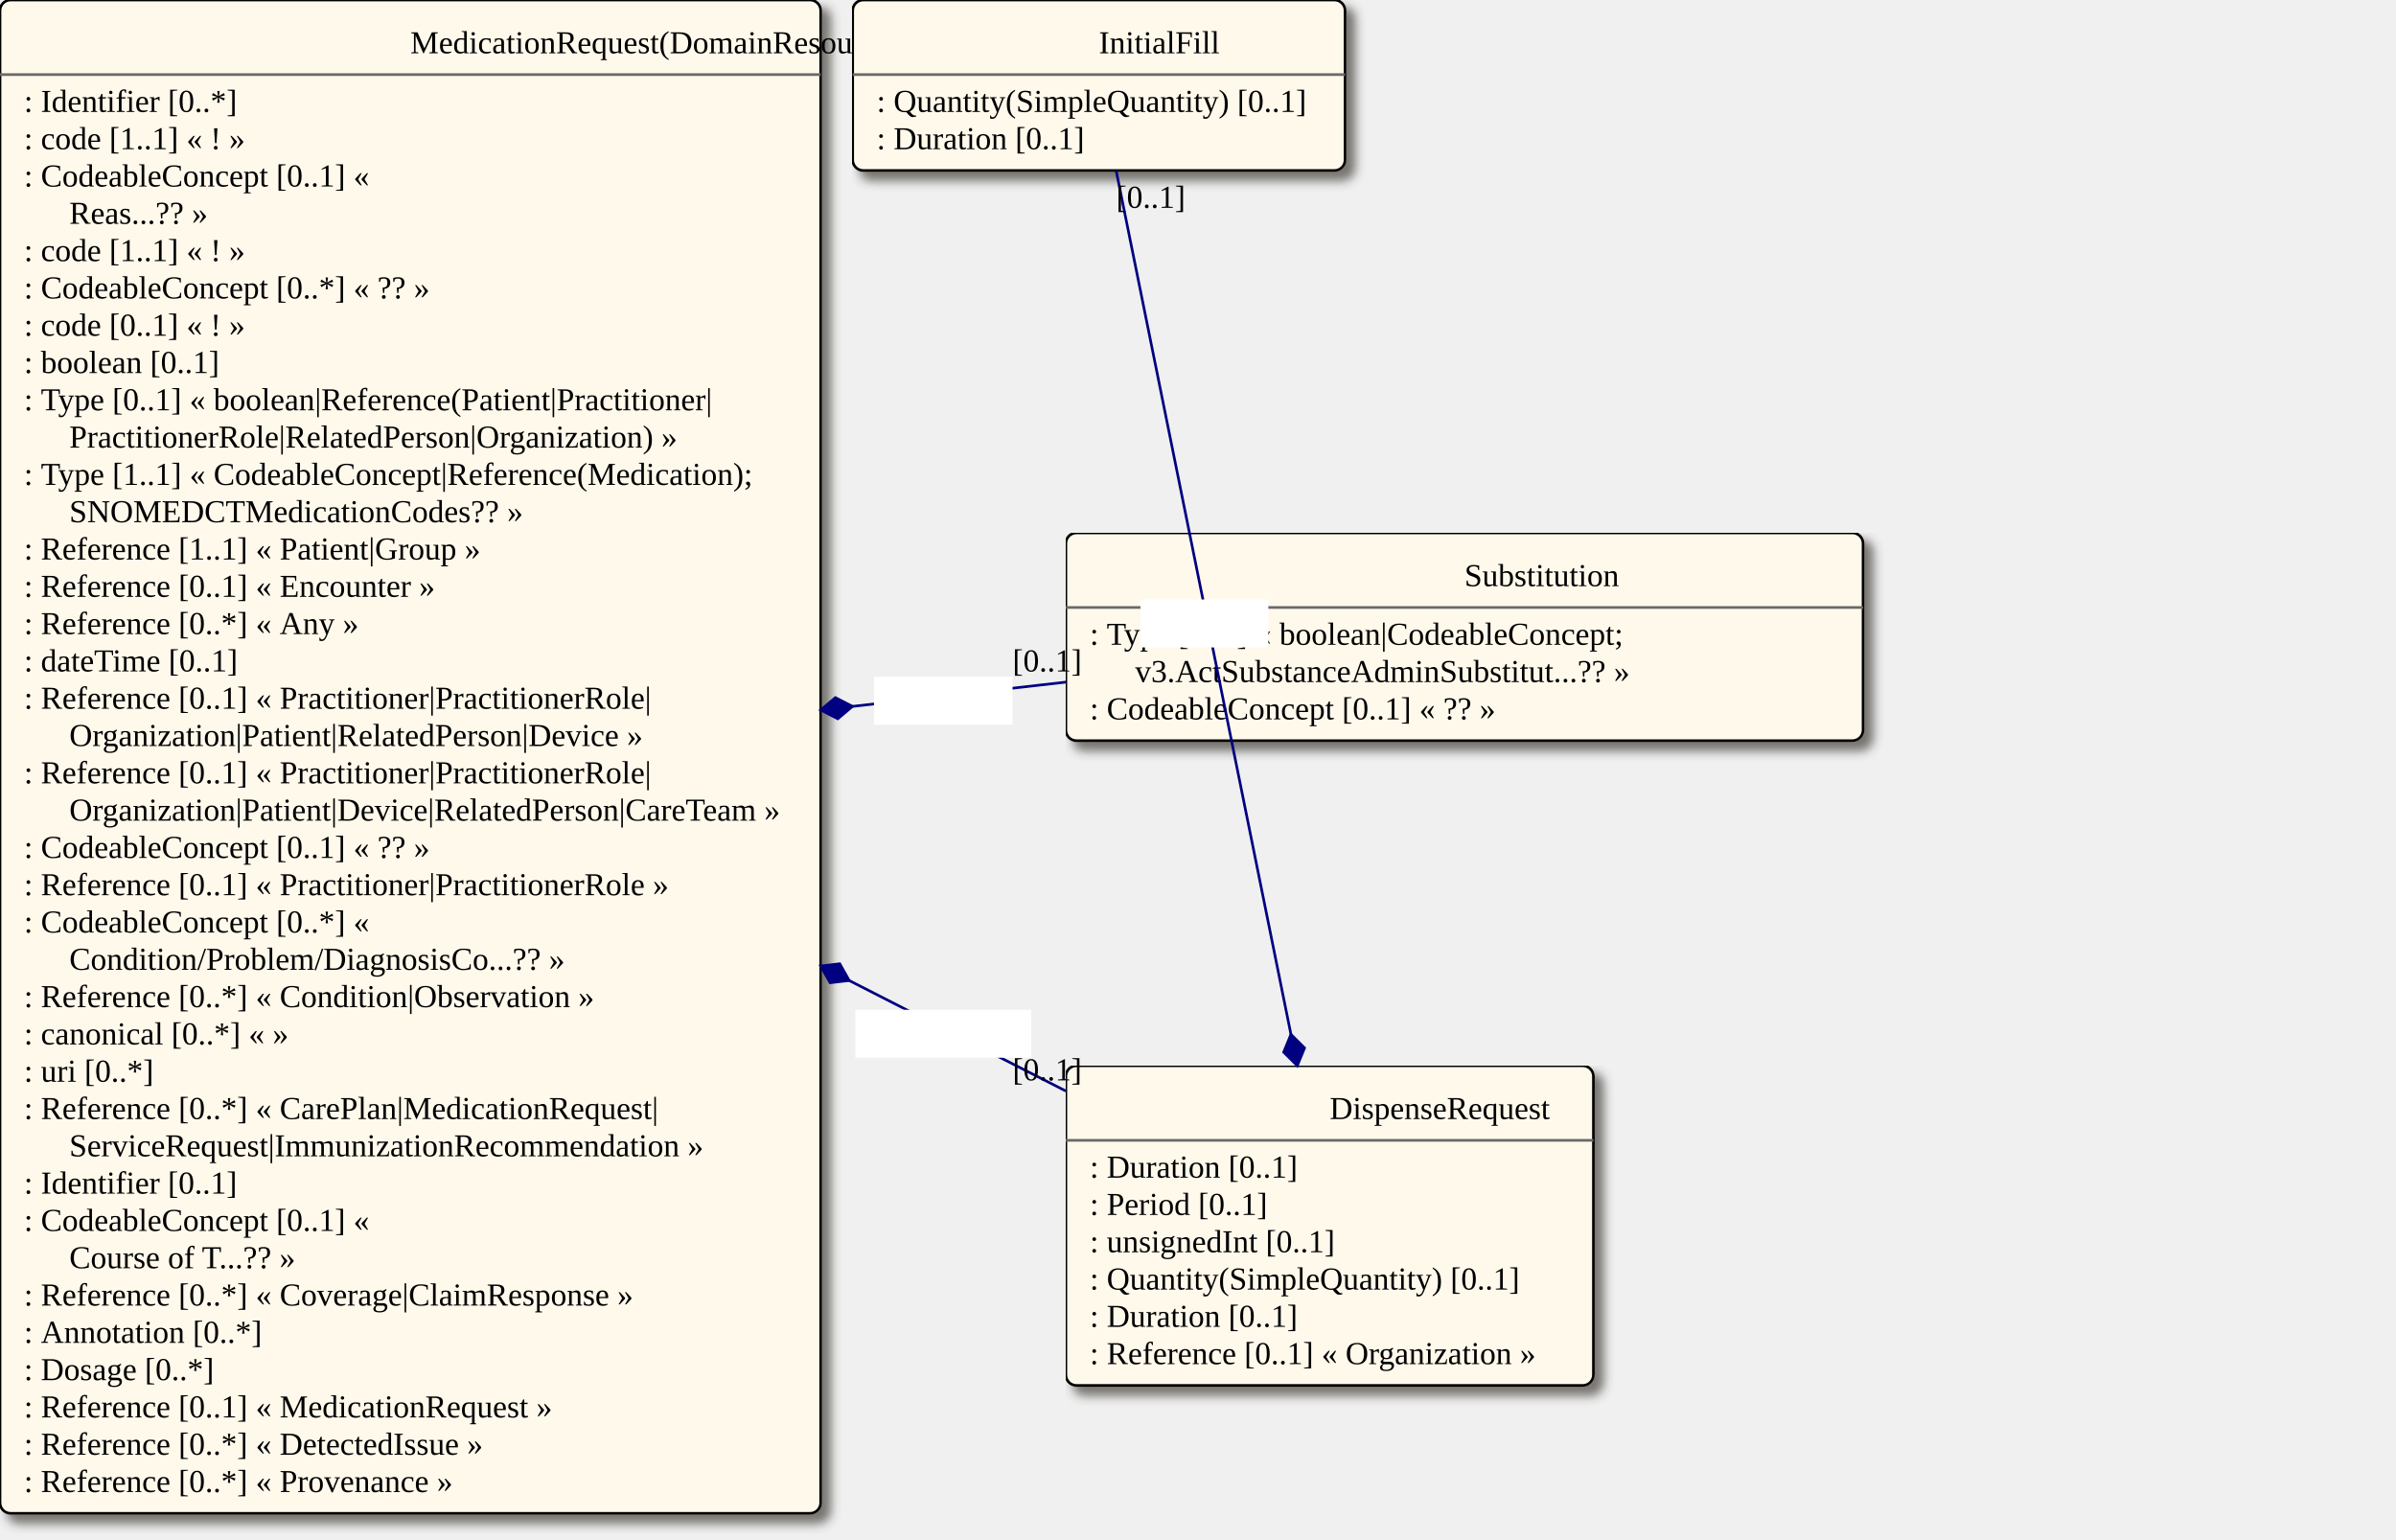
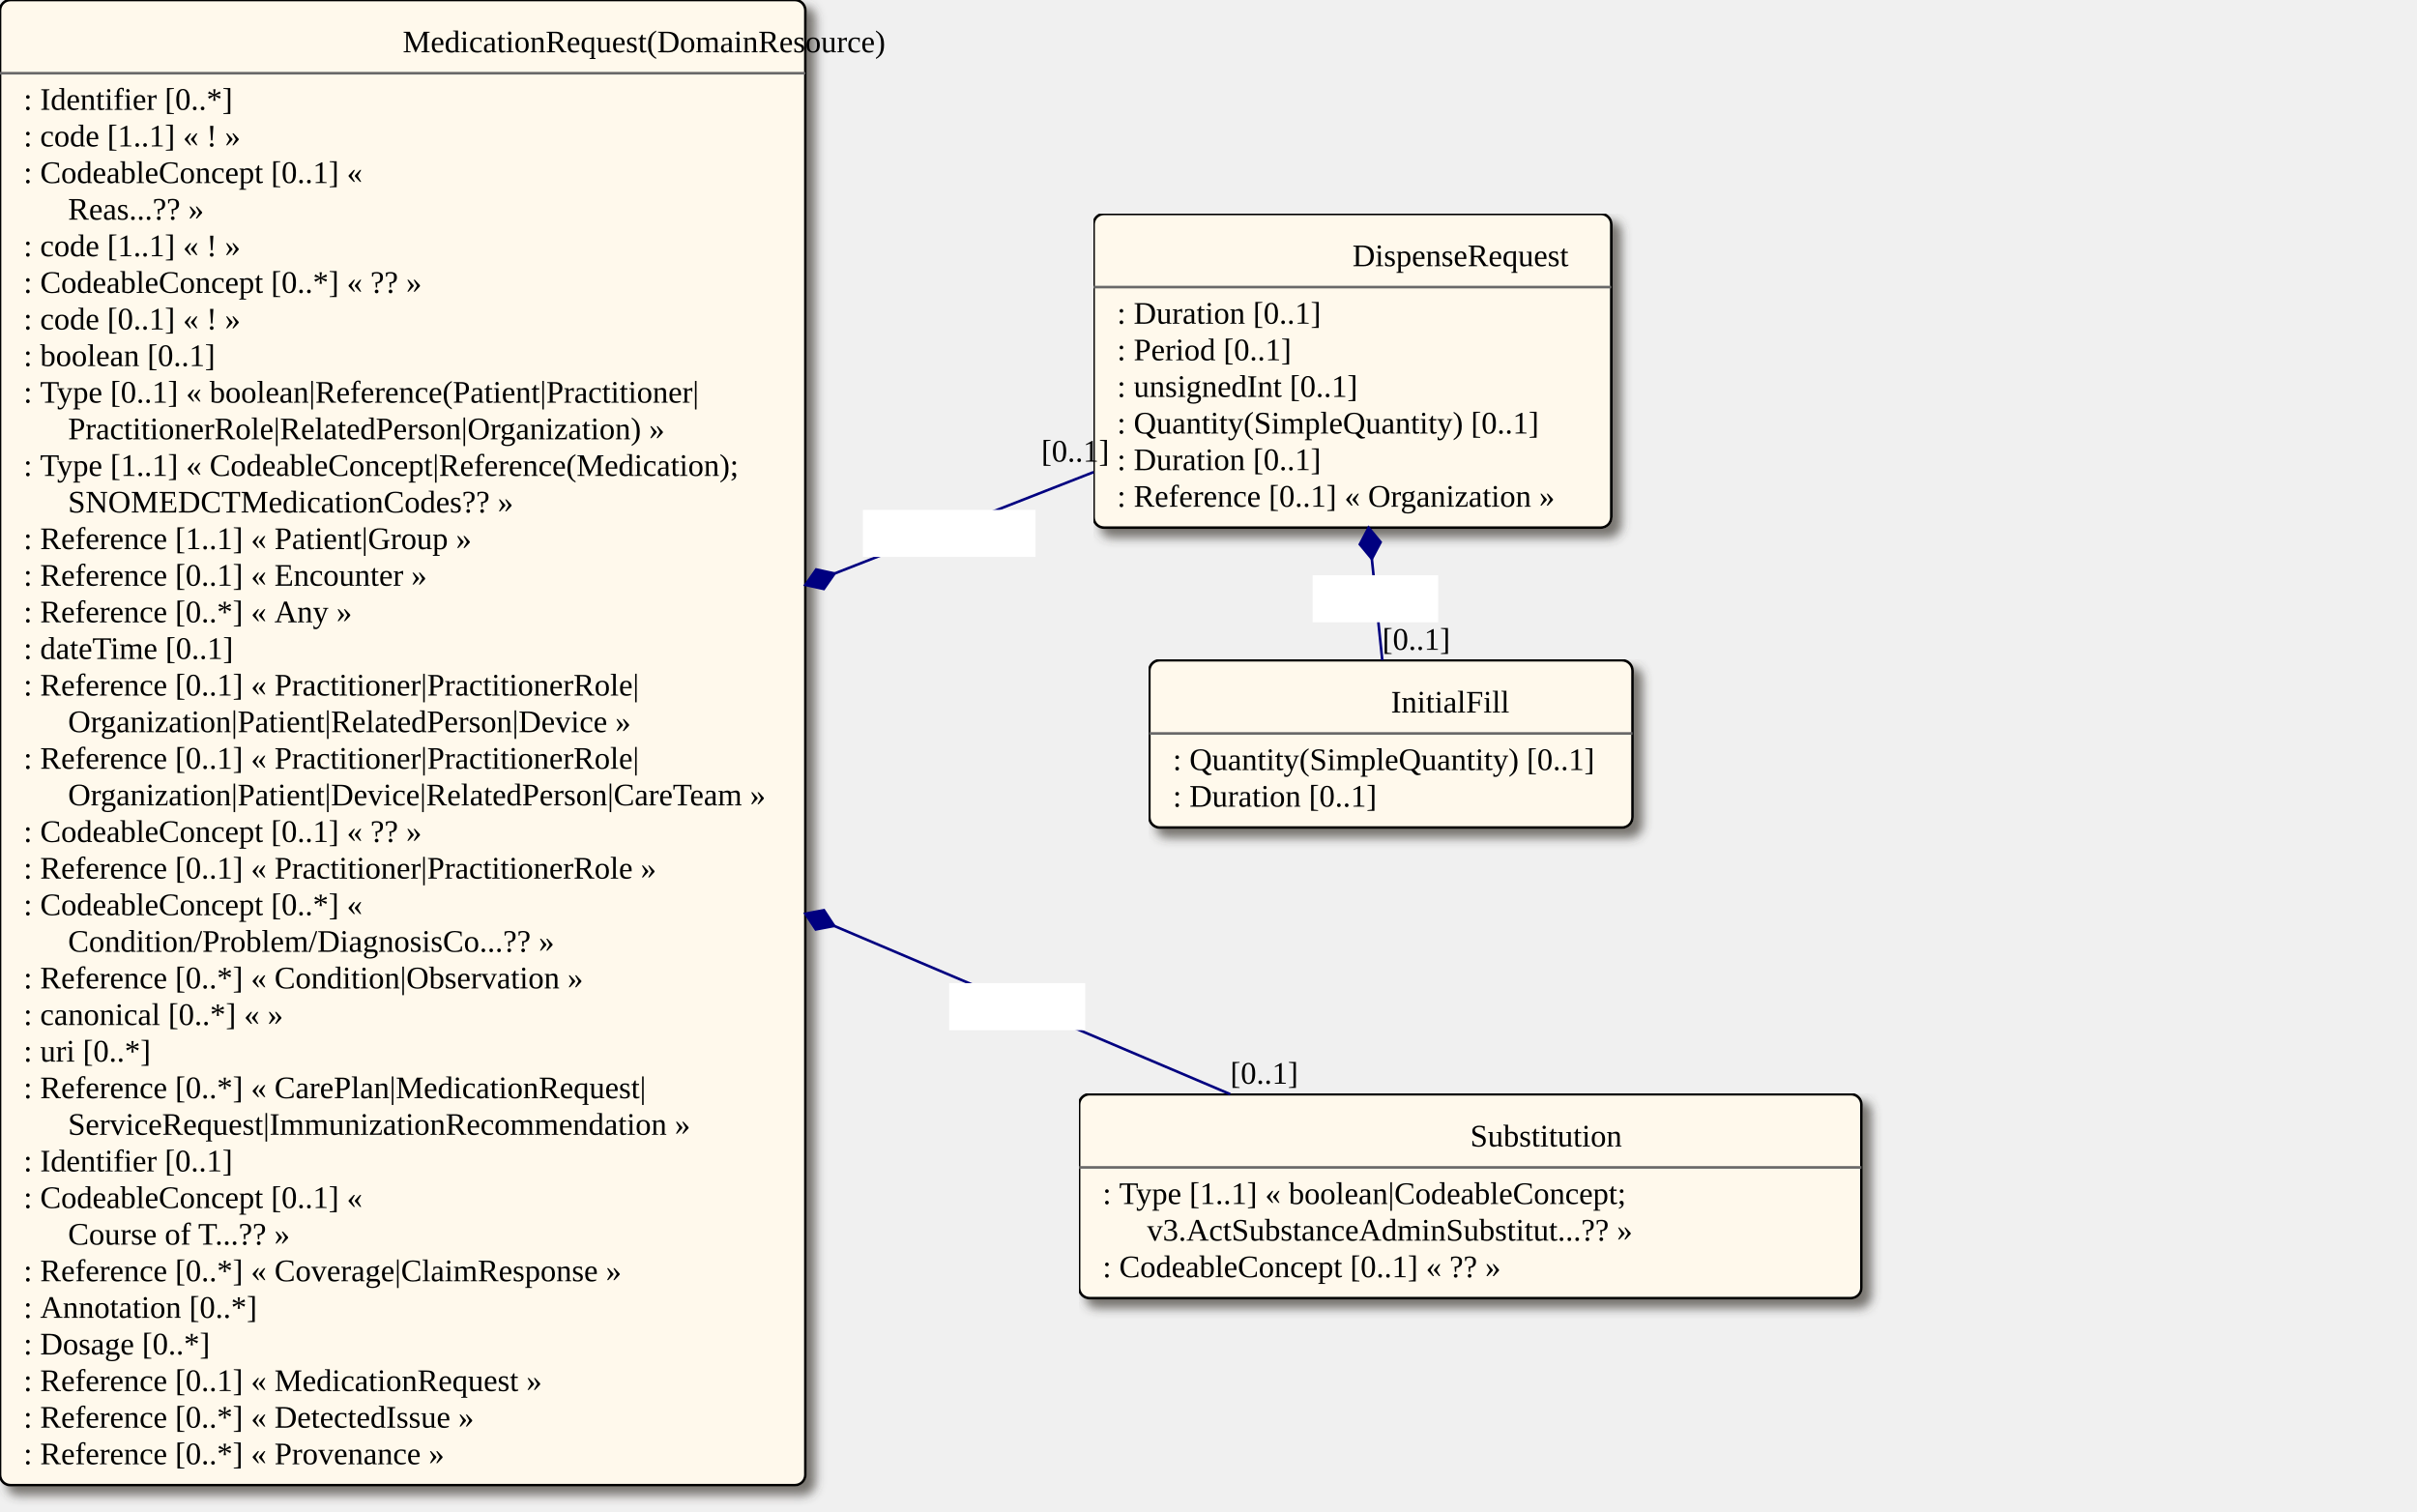
- <svg xmlns="http://www.w3.org/2000/svg" xmlns:xlink="http://www.w3.org/1999/xlink" id="n200" version="1.1" width="899.2" height="578.0">
+ <svg xmlns="http://www.w3.org/2000/svg" xmlns:xlink="http://www.w3.org/1999/xlink" id="n200" version="1.1" width="924.324" height="578.0">
  <defs>
    <filter id="shadow1" x="0" y="0" width="200%" height="200%">
      <feOffset result="offOut" in="SourceGraphic" dx="3" dy="3" />
      <feColorMatrix result="matrixOut" in="offOut" type="matrix" values="0.2 0 0 0 0 0 0.2 0 0 0 0 0 0.2 0 0 0 0 0 1 0" />
      <feGaussianBlur result="blurOut" in="matrixOut" stdDeviation="2" />
      <feBlend in="SourceGraphic" in2="blurOut" mode="normal" />
    </filter>
  </defs>
  <g id="n201">
-     <rect id="" x="0.0" y="0.0" rx="4" ry="4" width="308.0" height="568.0" filter="url(#shadow1)" style="fill:#fff9ec;stroke:black;stroke-width:1" />
+     <rect id="MedicationRequest" x="0.0" y="0.0" rx="4" ry="4" width="308.0" height="568.0" filter="url(#shadow1)" style="fill:#fff9ec;stroke:black;stroke-width:1" />
    <line id="n202" x1="0.0" y1="28.0" x2="308.0" y2="28.0" style="stroke:dimgrey;stroke-width:1" />
    <text id="n203" x="154.0" y="20.0" fill="black" class="diagram-class-title  diagram-class-resource">MedicationRequest<tspan class="diagram-class-title-link"> (<a id="n204" xlink:href="domainresource.html" class="diagram-class-reference">DomainResource</a>)</tspan>
    </text>
    <text id="n205" x="6.0" y="42.0" fill="black" class="diagram-class-detail">
      <a id="n206" xlink:href="medicationrequest-definitions.html#MedicationRequest.identifier" /> : <a id="n207" xlink:href="datatypes.html#Identifier">Identifier</a> [0..*]</text>
    <text id="n211" x="6.0" y="56.0" fill="black" class="diagram-class-detail">
      <a id="n212" xlink:href="medicationrequest-definitions.html#MedicationRequest.status" /> : <a id="n213" xlink:href="datatypes.html#code">code</a> [1..1] « <a id="n214" xlink:href="valueset-medicationrequest-status.html" />! »</text>
    <text id="n221" x="6.0" y="70.0" fill="black" class="diagram-class-detail">
      <a id="n222" xlink:href="medicationrequest-definitions.html#MedicationRequest.statusReason" /> : <a id="n223" xlink:href="datatypes.html#CodeableConcept">CodeableConcept</a> [0..1] « <a id="n224" xlink:href="valueset-medicationrequest-status-reason.html" />
    </text>
    <text id="n226" x="26.0" y="84.0" fill="black" class="diagram-class-detail">
      <a id="n227" xlink:href="valueset-medicationrequest-status-reason.html"> Reas...</a>?? »</text>
    <text id="n235" x="6.0" y="98.0" fill="black" class="diagram-class-detail">
      <a id="n236" xlink:href="medicationrequest-definitions.html#MedicationRequest.intent" /> : <a id="n237" xlink:href="datatypes.html#code">code</a> [1..1] « <a id="n238" xlink:href="valueset-medicationrequest-intent.html" />! »</text>
    <text id="n245" x="6.0" y="112.0" fill="black" class="diagram-class-detail">
      <a id="n246" xlink:href="medicationrequest-definitions.html#MedicationRequest.category" /> : <a id="n247" xlink:href="datatypes.html#CodeableConcept">CodeableConcept</a> [0..*] « <a id="n248" xlink:href="valueset-medicationrequest-category.html" />?? »</text>
    <text id="n255" x="6.0" y="126.0" fill="black" class="diagram-class-detail">
      <a id="n256" xlink:href="medicationrequest-definitions.html#MedicationRequest.priority" /> : <a id="n257" xlink:href="datatypes.html#code">code</a> [0..1] « <a id="n258" xlink:href="valueset-request-priority.html" />! »</text>
    <text id="n265" x="6.0" y="140.0" fill="black" class="diagram-class-detail">
      <a id="n266" xlink:href="medicationrequest-definitions.html#MedicationRequest.doNotPerform" /> : <a id="n267" xlink:href="datatypes.html#boolean">boolean</a> [0..1]</text>
    <text id="n271" x="6.0" y="154.0" fill="black" class="diagram-class-detail">
      <a id="n272" xlink:href="medicationrequest-definitions.html#MedicationRequest.reported_x_" /> : <a id="n273" xlink:href="formats.html#umlchoice">Type</a> [0..1] « <a id="n274" xlink:href="datatypes.html#boolean">boolean</a>|<a id="n275" xlink:href="references.html#Reference">Reference</a>(<a id="n276" xlink:href="patient.html#Patient">Patient</a>|<a id="n277" xlink:href="practitioner.html#Practitioner">Practitioner</a>|</text>
    <text id="n278" x="26.0" y="168.0" fill="black" class="diagram-class-detail">
      <a id="n279" xlink:href="practitionerrole.html#PractitionerRole">PractitionerRole</a>|<a id="n280" xlink:href="relatedperson.html#RelatedPerson">RelatedPerson</a>|<a id="n281" xlink:href="organization.html#Organization">Organization</a>) »</text>
    <text id="n293" x="6.0" y="182.0" fill="black" class="diagram-class-detail">
      <a id="n294" xlink:href="medicationrequest-definitions.html#MedicationRequest.medication_x_" /> : <a id="n295" xlink:href="formats.html#umlchoice">Type</a> [1..1] « <a id="n296" xlink:href="datatypes.html#CodeableConcept">CodeableConcept</a>|<a id="n297" xlink:href="references.html#Reference">Reference</a>(<a id="n298" xlink:href="medication.html#Medication">Medication</a>); <a id="n299" xlink:href="valueset-medication-codes.html" />
    </text>
    <text id="n301" x="26.0" y="196.0" fill="black" class="diagram-class-detail">
      <a id="n302" xlink:href="valueset-medication-codes.html">SNOMEDCTMedicationCodes</a>?? »</text>
    <text id="n313" x="6.0" y="210.0" fill="black" class="diagram-class-detail">
      <a id="n314" xlink:href="medicationrequest-definitions.html#MedicationRequest.subject" /> : <a id="n315" xlink:href="references.html#Reference">Reference</a> [1..1] « <a id="n316" xlink:href="patient.html#Patient">Patient</a>|<a id="n317" xlink:href="group.html#Group">Group</a> »</text>
    <text id="n323" x="6.0" y="224.0" fill="black" class="diagram-class-detail">
      <a id="n324" xlink:href="medicationrequest-definitions.html#MedicationRequest.encounter" /> : <a id="n325" xlink:href="references.html#Reference">Reference</a> [0..1] « <a id="n326" xlink:href="encounter.html#Encounter">Encounter</a> »</text>
    <text id="n331" x="6.0" y="238.0" fill="black" class="diagram-class-detail">
      <a id="n332" xlink:href="medicationrequest-definitions.html#MedicationRequest.supportingInformation" /> : <a id="n333" xlink:href="references.html#Reference">Reference</a> [0..*] « <a id="n334" xlink:href="resourcelist.html#Any">Any</a> »</text>
    <text id="n339" x="6.0" y="252.0" fill="black" class="diagram-class-detail">
      <a id="n340" xlink:href="medicationrequest-definitions.html#MedicationRequest.authoredOn" /> : <a id="n341" xlink:href="datatypes.html#dateTime">dateTime</a> [0..1]</text>
    <text id="n345" x="6.0" y="266.0" fill="black" class="diagram-class-detail">
      <a id="n346" xlink:href="medicationrequest-definitions.html#MedicationRequest.requester" /> : <a id="n347" xlink:href="references.html#Reference">Reference</a> [0..1] « <a id="n348" xlink:href="practitioner.html#Practitioner">Practitioner</a>|<a id="n349" xlink:href="practitionerrole.html#PractitionerRole">PractitionerRole</a>|</text>
    <text id="n350" x="26.0" y="280.0" fill="black" class="diagram-class-detail">
      <a id="n351" xlink:href="organization.html#Organization">Organization</a>|<a id="n352" xlink:href="patient.html#Patient">Patient</a>|<a id="n353" xlink:href="relatedperson.html#RelatedPerson">RelatedPerson</a>|<a id="n354" xlink:href="device.html#Device">Device</a> »</text>
    <text id="n365" x="6.0" y="294.0" fill="black" class="diagram-class-detail">
      <a id="n366" xlink:href="medicationrequest-definitions.html#MedicationRequest.performer" /> : <a id="n367" xlink:href="references.html#Reference">Reference</a> [0..1] « <a id="n368" xlink:href="practitioner.html#Practitioner">Practitioner</a>|<a id="n369" xlink:href="practitionerrole.html#PractitionerRole">PractitionerRole</a>|</text>
    <text id="n370" x="26.0" y="308.0" fill="black" class="diagram-class-detail">
      <a id="n371" xlink:href="organization.html#Organization">Organization</a>|<a id="n372" xlink:href="patient.html#Patient">Patient</a>|<a id="n373" xlink:href="device.html#Device">Device</a>|<a id="n374" xlink:href="relatedperson.html#RelatedPerson">RelatedPerson</a>|<a id="n375" xlink:href="careteam.html#CareTeam">CareTeam</a> »</text>
    <text id="n387" x="6.0" y="322.0" fill="black" class="diagram-class-detail">
      <a id="n388" xlink:href="medicationrequest-definitions.html#MedicationRequest.performerType" /> : <a id="n389" xlink:href="datatypes.html#CodeableConcept">CodeableConcept</a> [0..1] « <a id="n390" xlink:href="valueset-performer-role.html" />?? »</text>
    <text id="n397" x="6.0" y="336.0" fill="black" class="diagram-class-detail">
      <a id="n398" xlink:href="medicationrequest-definitions.html#MedicationRequest.recorder" /> : <a id="n399" xlink:href="references.html#Reference">Reference</a> [0..1] « <a id="n400" xlink:href="practitioner.html#Practitioner">Practitioner</a>|<a id="n401" xlink:href="practitionerrole.html#PractitionerRole">PractitionerRole</a> »</text>
    <text id="n407" x="6.0" y="350.0" fill="black" class="diagram-class-detail">
      <a id="n408" xlink:href="medicationrequest-definitions.html#MedicationRequest.reasonCode" /> : <a id="n409" xlink:href="datatypes.html#CodeableConcept">CodeableConcept</a> [0..*] « <a id="n410" xlink:href="valueset-condition-code.html" />
    </text>
    <text id="n412" x="26.0" y="364.0" fill="black" class="diagram-class-detail">
      <a id="n413" xlink:href="valueset-condition-code.html">Condition/Problem/DiagnosisCo...</a>?? »</text>
    <text id="n421" x="6.0" y="378.0" fill="black" class="diagram-class-detail">
      <a id="n422" xlink:href="medicationrequest-definitions.html#MedicationRequest.reasonReference" /> : <a id="n423" xlink:href="references.html#Reference">Reference</a> [0..*] « <a id="n424" xlink:href="condition.html#Condition">Condition</a>|<a id="n425" xlink:href="observation.html#Observation">Observation</a> »</text>
    <text id="n431" x="6.0" y="392.0" fill="black" class="diagram-class-detail">
      <a id="n432" xlink:href="medicationrequest-definitions.html#MedicationRequest.instantiatesCanonical" /> : <a id="n433" xlink:href="datatypes.html#canonical">canonical</a> [0..*] «  »</text>
    <text id="n437" x="6.0" y="406.0" fill="black" class="diagram-class-detail">
      <a id="n438" xlink:href="medicationrequest-definitions.html#MedicationRequest.instantiatesUri" /> : <a id="n439" xlink:href="datatypes.html#uri">uri</a> [0..*]</text>
    <text id="n443" x="6.0" y="420.0" fill="black" class="diagram-class-detail">
      <a id="n444" xlink:href="medicationrequest-definitions.html#MedicationRequest.basedOn" /> : <a id="n445" xlink:href="references.html#Reference">Reference</a> [0..*] « <a id="n446" xlink:href="careplan.html#CarePlan">CarePlan</a>|<a id="n447" xlink:href="medicationrequest.html#MedicationRequest">MedicationRequest</a>|</text>
    <text id="n448" x="26.0" y="434.0" fill="black" class="diagram-class-detail">
      <a id="n449" xlink:href="servicerequest.html#ServiceRequest">ServiceRequest</a>|<a id="n450" xlink:href="immunizationrecommendation.html#ImmunizationRecommendation">ImmunizationRecommendation</a> »</text>
    <text id="n459" x="6.0" y="448.0" fill="black" class="diagram-class-detail">
      <a id="n460" xlink:href="medicationrequest-definitions.html#MedicationRequest.groupIdentifier" /> : <a id="n461" xlink:href="datatypes.html#Identifier">Identifier</a> [0..1]</text>
    <text id="n465" x="6.0" y="462.0" fill="black" class="diagram-class-detail">
      <a id="n466" xlink:href="medicationrequest-definitions.html#MedicationRequest.courseOfTherapyType" /> : <a id="n467" xlink:href="datatypes.html#CodeableConcept">CodeableConcept</a> [0..1] « <a id="n468" xlink:href="valueset-medicationrequest-course-of-therapy.html" />
    </text>
    <text id="n470" x="26.0" y="476.0" fill="black" class="diagram-class-detail">
      <a id="n471" xlink:href="valueset-medicationrequest-course-of-therapy.html"> Course of T...</a>?? »</text>
    <text id="n479" x="6.0" y="490.0" fill="black" class="diagram-class-detail">
      <a id="n480" xlink:href="medicationrequest-definitions.html#MedicationRequest.insurance" /> : <a id="n481" xlink:href="references.html#Reference">Reference</a> [0..*] « <a id="n482" xlink:href="coverage.html#Coverage">Coverage</a>|<a id="n483" xlink:href="claimresponse.html#ClaimResponse">ClaimResponse</a> »</text>
    <text id="n489" x="6.0" y="504.0" fill="black" class="diagram-class-detail">
      <a id="n490" xlink:href="medicationrequest-definitions.html#MedicationRequest.note" /> : <a id="n491" xlink:href="datatypes.html#Annotation">Annotation</a> [0..*]</text>
    <text id="n495" x="6.0" y="518.0" fill="black" class="diagram-class-detail">
      <a id="n496" xlink:href="medicationrequest-definitions.html#MedicationRequest.dosageInstruction" /> : <a id="n497" xlink:href="dosage.html#Dosage">Dosage</a> [0..*]</text>
    <text id="n501" x="6.0" y="532.0" fill="black" class="diagram-class-detail">
      <a id="n502" xlink:href="medicationrequest-definitions.html#MedicationRequest.priorPrescription" /> : <a id="n503" xlink:href="references.html#Reference">Reference</a> [0..1] « <a id="n504" xlink:href="medicationrequest.html#MedicationRequest">MedicationRequest</a> »</text>
    <text id="n509" x="6.0" y="546.0" fill="black" class="diagram-class-detail">
      <a id="n510" xlink:href="medicationrequest-definitions.html#MedicationRequest.detectedIssue" /> : <a id="n511" xlink:href="references.html#Reference">Reference</a> [0..*] « <a id="n512" xlink:href="detectedissue.html#DetectedIssue">DetectedIssue</a> »</text>
    <text id="n517" x="6.0" y="560.0" fill="black" class="diagram-class-detail">
      <a id="n518" xlink:href="medicationrequest-definitions.html#MedicationRequest.eventHistory" /> : <a id="n519" xlink:href="references.html#Reference">Reference</a> [0..*] « <a id="n520" xlink:href="provenance.html#Provenance">Provenance</a> »</text>
  </g>
  <g id="n525">
-     <rect id="" x="400.0" y="400.0" rx="4" ry="4" width="198" height="120.0" filter="url(#shadow1)" style="fill:#fff9ec;stroke:black;stroke-width:1" />
-     <line id="n526" x1="400.0" y1="428.0" x2="598.0" y2="428.0" style="stroke:dimgrey;stroke-width:1" />
-     <text id="n527" x="499.0" y="420.0" fill="black" class="diagram-class-title">DispenseRequest</text>
-     <text id="n528" x="406.0" y="442.0" fill="black" class="diagram-class-detail">
+     <rect id="MedicationRequest.dispenseRequest" x="418.206" y="81.797" rx="4" ry="4" width="198" height="120.0" filter="url(#shadow1)" style="fill:#fff9ec;stroke:black;stroke-width:1" />
+     <line id="n526" x1="418.206" y1="109.797" x2="616.206" y2="109.797" style="stroke:dimgrey;stroke-width:1" />
+     <text id="n527" x="517.206" y="101.797" fill="black" class="diagram-class-title">DispenseRequest</text>
+     <text id="n528" x="424.206" y="123.797" fill="black" class="diagram-class-detail">
      <a id="n529" xlink:href="medicationrequest-definitions.html#MedicationRequest.dispenseRequest.dispenseInterval" /> : <a id="n530" xlink:href="datatypes.html#Duration">Duration</a> [0..1]</text>
-     <text id="n534" x="406.0" y="456.0" fill="black" class="diagram-class-detail">
+     <text id="n534" x="424.206" y="137.797" fill="black" class="diagram-class-detail">
      <a id="n535" xlink:href="medicationrequest-definitions.html#MedicationRequest.dispenseRequest.validityPeriod" /> : <a id="n536" xlink:href="datatypes.html#Period">Period</a> [0..1]</text>
-     <text id="n540" x="406.0" y="470.0" fill="black" class="diagram-class-detail">
+     <text id="n540" x="424.206" y="151.797" fill="black" class="diagram-class-detail">
      <a id="n541" xlink:href="medicationrequest-definitions.html#MedicationRequest.dispenseRequest.numberOfRepeatsAllowed" /> : <a id="n542" xlink:href="datatypes.html#unsignedInt">unsignedInt</a> [0..1]</text>
-     <text id="n546" x="406.0" y="484.0" fill="black" class="diagram-class-detail">
+     <text id="n546" x="424.206" y="165.797" fill="black" class="diagram-class-detail">
      <a id="n547" xlink:href="medicationrequest-definitions.html#MedicationRequest.dispenseRequest.quantity" /> : <a id="n548" xlink:href="datatypes.html#Quantity">Quantity</a>(<a xlink:href="datatypes.html#SimpleQuantity">SimpleQuantity</a>) [0..1]</text>
-     <text id="n552" x="406.0" y="498.0" fill="black" class="diagram-class-detail">
+     <text id="n552" x="424.206" y="179.797" fill="black" class="diagram-class-detail">
      <a id="n553" xlink:href="medicationrequest-definitions.html#MedicationRequest.dispenseRequest.expectedSupplyDuration" /> : <a id="n554" xlink:href="datatypes.html#Duration">Duration</a> [0..1]</text>
-     <text id="n558" x="406.0" y="512.0" fill="black" class="diagram-class-detail">
+     <text id="n558" x="424.206" y="193.797" fill="black" class="diagram-class-detail">
      <a id="n559" xlink:href="medicationrequest-definitions.html#MedicationRequest.dispenseRequest.performer" /> : <a id="n560" xlink:href="references.html#Reference">Reference</a> [0..1] « <a id="n561" xlink:href="organization.html#Organization">Organization</a> »</text>
  </g>
  <g id="n566">
-     <rect id="" x="320.0" y="0.0" rx="4" ry="4" width="184.8" height="64.0" filter="url(#shadow1)" style="fill:#fff9ec;stroke:black;stroke-width:1" />
-     <line id="n567" x1="320.0" y1="28.0" x2="504.8" y2="28.0" style="stroke:dimgrey;stroke-width:1" />
-     <text id="n568" x="412.4" y="20.0" fill="black" class="diagram-class-title">InitialFill</text>
-     <text id="n569" x="326.0" y="42.0" fill="black" class="diagram-class-detail">
+     <rect id="MedicationRequest.dispenseRequest.initialFill" x="439.524" y="252.504" rx="4" ry="4" width="184.8" height="64.0" filter="url(#shadow1)" style="fill:#fff9ec;stroke:black;stroke-width:1" />
+     <line id="n567" x1="439.524" y1="280.504" x2="624.324" y2="280.504" style="stroke:dimgrey;stroke-width:1" />
+     <text id="n568" x="531.924" y="272.504" fill="black" class="diagram-class-title">InitialFill</text>
+     <text id="n569" x="445.524" y="294.504" fill="black" class="diagram-class-detail">
      <a id="n570" xlink:href="medicationrequest-definitions.html#MedicationRequest.dispenseRequest.initialFill.quantity" /> : <a id="n571" xlink:href="datatypes.html#Quantity">Quantity</a>(<a xlink:href="datatypes.html#SimpleQuantity">SimpleQuantity</a>) [0..1]</text>
-     <text id="n575" x="326.0" y="56.0" fill="black" class="diagram-class-detail">
+     <text id="n575" x="445.524" y="308.504" fill="black" class="diagram-class-detail">
      <a id="n576" xlink:href="medicationrequest-definitions.html#MedicationRequest.dispenseRequest.initialFill.duration" /> : <a id="n577" xlink:href="datatypes.html#Duration">Duration</a> [0..1]</text>
  </g>
  <g id="n581">
-     <rect id="" x="400.0" y="200.0" rx="4" ry="4" width="299.2" height="78.0" filter="url(#shadow1)" style="fill:#fff9ec;stroke:black;stroke-width:1" />
-     <line id="n582" x1="400.0" y1="228.0" x2="699.2" y2="228.0" style="stroke:dimgrey;stroke-width:1" />
-     <text id="n583" x="549.6" y="220.0" fill="black" class="diagram-class-title">Substitution</text>
-     <text id="n584" x="406.0" y="242.0" fill="black" class="diagram-class-detail">
+     <rect id="MedicationRequest.substitution" x="412.665" y="418.468" rx="4" ry="4" width="299.2" height="78.0" filter="url(#shadow1)" style="fill:#fff9ec;stroke:black;stroke-width:1" />
+     <line id="n582" x1="412.665" y1="446.468" x2="711.865" y2="446.468" style="stroke:dimgrey;stroke-width:1" />
+     <text id="n583" x="562.265" y="438.468" fill="black" class="diagram-class-title">Substitution</text>
+     <text id="n584" x="418.665" y="460.468" fill="black" class="diagram-class-detail">
      <a id="n585" xlink:href="medicationrequest-definitions.html#MedicationRequest.substitution.allowed_x_" /> : <a id="n586" xlink:href="formats.html#umlchoice">Type</a> [1..1] « <a id="n587" xlink:href="datatypes.html#boolean">boolean</a>|<a id="n588" xlink:href="datatypes.html#CodeableConcept">CodeableConcept</a>; <a id="n589" xlink:href="v3/ActSubstanceAdminSubstitutionCode/vs.html" />
    </text>
-     <text id="n591" x="426.0" y="256.0" fill="black" class="diagram-class-detail">
+     <text id="n591" x="438.665" y="474.468" fill="black" class="diagram-class-detail">
      <a id="n592" xlink:href="v3/ActSubstanceAdminSubstitutionCode/vs.html">v3.ActSubstanceAdminSubstitut...</a>?? »</text>
-     <text id="n602" x="406.0" y="270.0" fill="black" class="diagram-class-detail">
+     <text id="n602" x="418.665" y="488.468" fill="black" class="diagram-class-detail">
      <a id="n603" xlink:href="medicationrequest-definitions.html#MedicationRequest.substitution.reason" /> : <a id="n604" xlink:href="datatypes.html#CodeableConcept">CodeableConcept</a> [0..1] « <a id="n605" xlink:href="v3/SubstanceAdminSubstitutionReason/vs.html" />?? »</text>
  </g>
-   <line id="n612" x1="486.86" y1="400.0" x2="418.875" y2="64.0" style="stroke:navy;stroke-width:1" />
-   <polygon id="n613" points="486.86,400.0 492.86,404.0 498.86,400.0 492.86,396.0 486.86,400.0" style="fill:navy;stroke:navy;stroke-width:1" transform="rotate(-101.4386 486.8598 400.0)" />
-   <rect id="n614" x="428.0" y="225.0" width="48.0" height="18.0" style="fill:white;stroke:black;stroke-width:0" />
-   <text id="n615" x="452.0" y="235.0" fill="black" class="diagram-class-linkage">
+   <line id="n612" x1="523.394" y1="201.797" x2="528.624" y2="252.504" style="stroke:navy;stroke-width:1" />
+   <polygon id="n613" points="523.394,201.797 529.394,205.797 535.394,201.797 529.394,197.797 523.394,201.797" style="fill:navy;stroke:navy;stroke-width:1" transform="rotate(84.11153 523.3938 201.7972)" />
+   <rect id="n614" x="502.0" y="220.0" width="48.0" height="18.0" style="fill:white;stroke:black;stroke-width:0" />
+   <text id="n615" x="526.0" y="230.0" fill="black" class="diagram-class-linkage">
    <a id="n616" xlink:href="medicationrequest-definitions.html#MedicationRequest.dispenseRequest.initialFill" />
  </text>
-   <text id="n617" x="418.875" y="78.0" fill="black" class="diagram-class-linkage">[0..1]</text>
-   <line id="n618" x1="308.0" y1="362.562" x2="400.0" y2="409.496" style="stroke:navy;stroke-width:1" />
-   <polygon id="n619" points="308.0,362.562 314.0,366.562 320.0,362.562 314.0,358.562 308.0,362.562" style="fill:navy;stroke:navy;stroke-width:1" transform="rotate(27.02817 308.0 362.5623)" />
-   <rect id="n620" x="321.0" y="379.0" width="66.0" height="18.0" style="fill:white;stroke:black;stroke-width:0" />
-   <text id="n621" x="354.0" y="389.0" fill="black" class="diagram-class-linkage">
+   <text id="n617" x="528.624" y="248.504" fill="black" class="diagram-class-linkage">[0..1]</text>
+   <line id="n618" x1="308.0" y1="223.706" x2="418.206" y2="180.558" style="stroke:navy;stroke-width:1" />
+   <polygon id="n619" points="308.0,223.706 314.0,227.706 320.0,223.706 314.0,219.706 308.0,223.706" style="fill:navy;stroke:navy;stroke-width:1" transform="rotate(-21.38141 308.0 223.7057)" />
+   <rect id="n620" x="330.0" y="195.0" width="66.0" height="18.0" style="fill:white;stroke:black;stroke-width:0" />
+   <text id="n621" x="363.0" y="205.0" fill="black" class="diagram-class-linkage">
    <a id="n622" xlink:href="medicationrequest-definitions.html#MedicationRequest.dispenseRequest" />
  </text>
-   <text id="n623" x="380.0" y="405.496" fill="black" class="diagram-class-linkage">[0..1]</text>
-   <line id="n624" x1="308.0" y1="266.482" x2="400.0" y2="256.017" style="stroke:navy;stroke-width:1" />
-   <polygon id="n625" points="308.0,266.482 314.0,270.482 320.0,266.482 314.0,262.482 308.0,266.482" style="fill:navy;stroke:navy;stroke-width:1" transform="rotate(-6.489573 308.0 266.4823)" />
-   <rect id="n626" x="328.0" y="254.0" width="52.0" height="18.0" style="fill:white;stroke:black;stroke-width:0" />
-   <text id="n627" x="354.0" y="264.0" fill="black" class="diagram-class-linkage">
+   <text id="n623" x="398.206" y="176.558" fill="black" class="diagram-class-linkage">[0..1]</text>
+   <line id="n624" x1="308.0" y1="349.433" x2="470.476" y2="418.468" style="stroke:navy;stroke-width:1" />
+   <polygon id="n625" points="308.0,349.433 314.0,353.433 320.0,349.433 314.0,345.433 308.0,349.433" style="fill:navy;stroke:navy;stroke-width:1" transform="rotate(23.02015 308.0 349.4331)" />
+   <rect id="n626" x="363.0" y="376.0" width="52.0" height="18.0" style="fill:white;stroke:black;stroke-width:0" />
+   <text id="n627" x="389.0" y="386.0" fill="black" class="diagram-class-linkage">
    <a id="n628" xlink:href="medicationrequest-definitions.html#MedicationRequest.substitution" />
  </text>
-   <text id="n629" x="380.0" y="252.017" fill="black" class="diagram-class-linkage">[0..1]</text>
+   <text id="n629" x="470.476" y="414.468" fill="black" class="diagram-class-linkage">[0..1]</text>
</svg>
